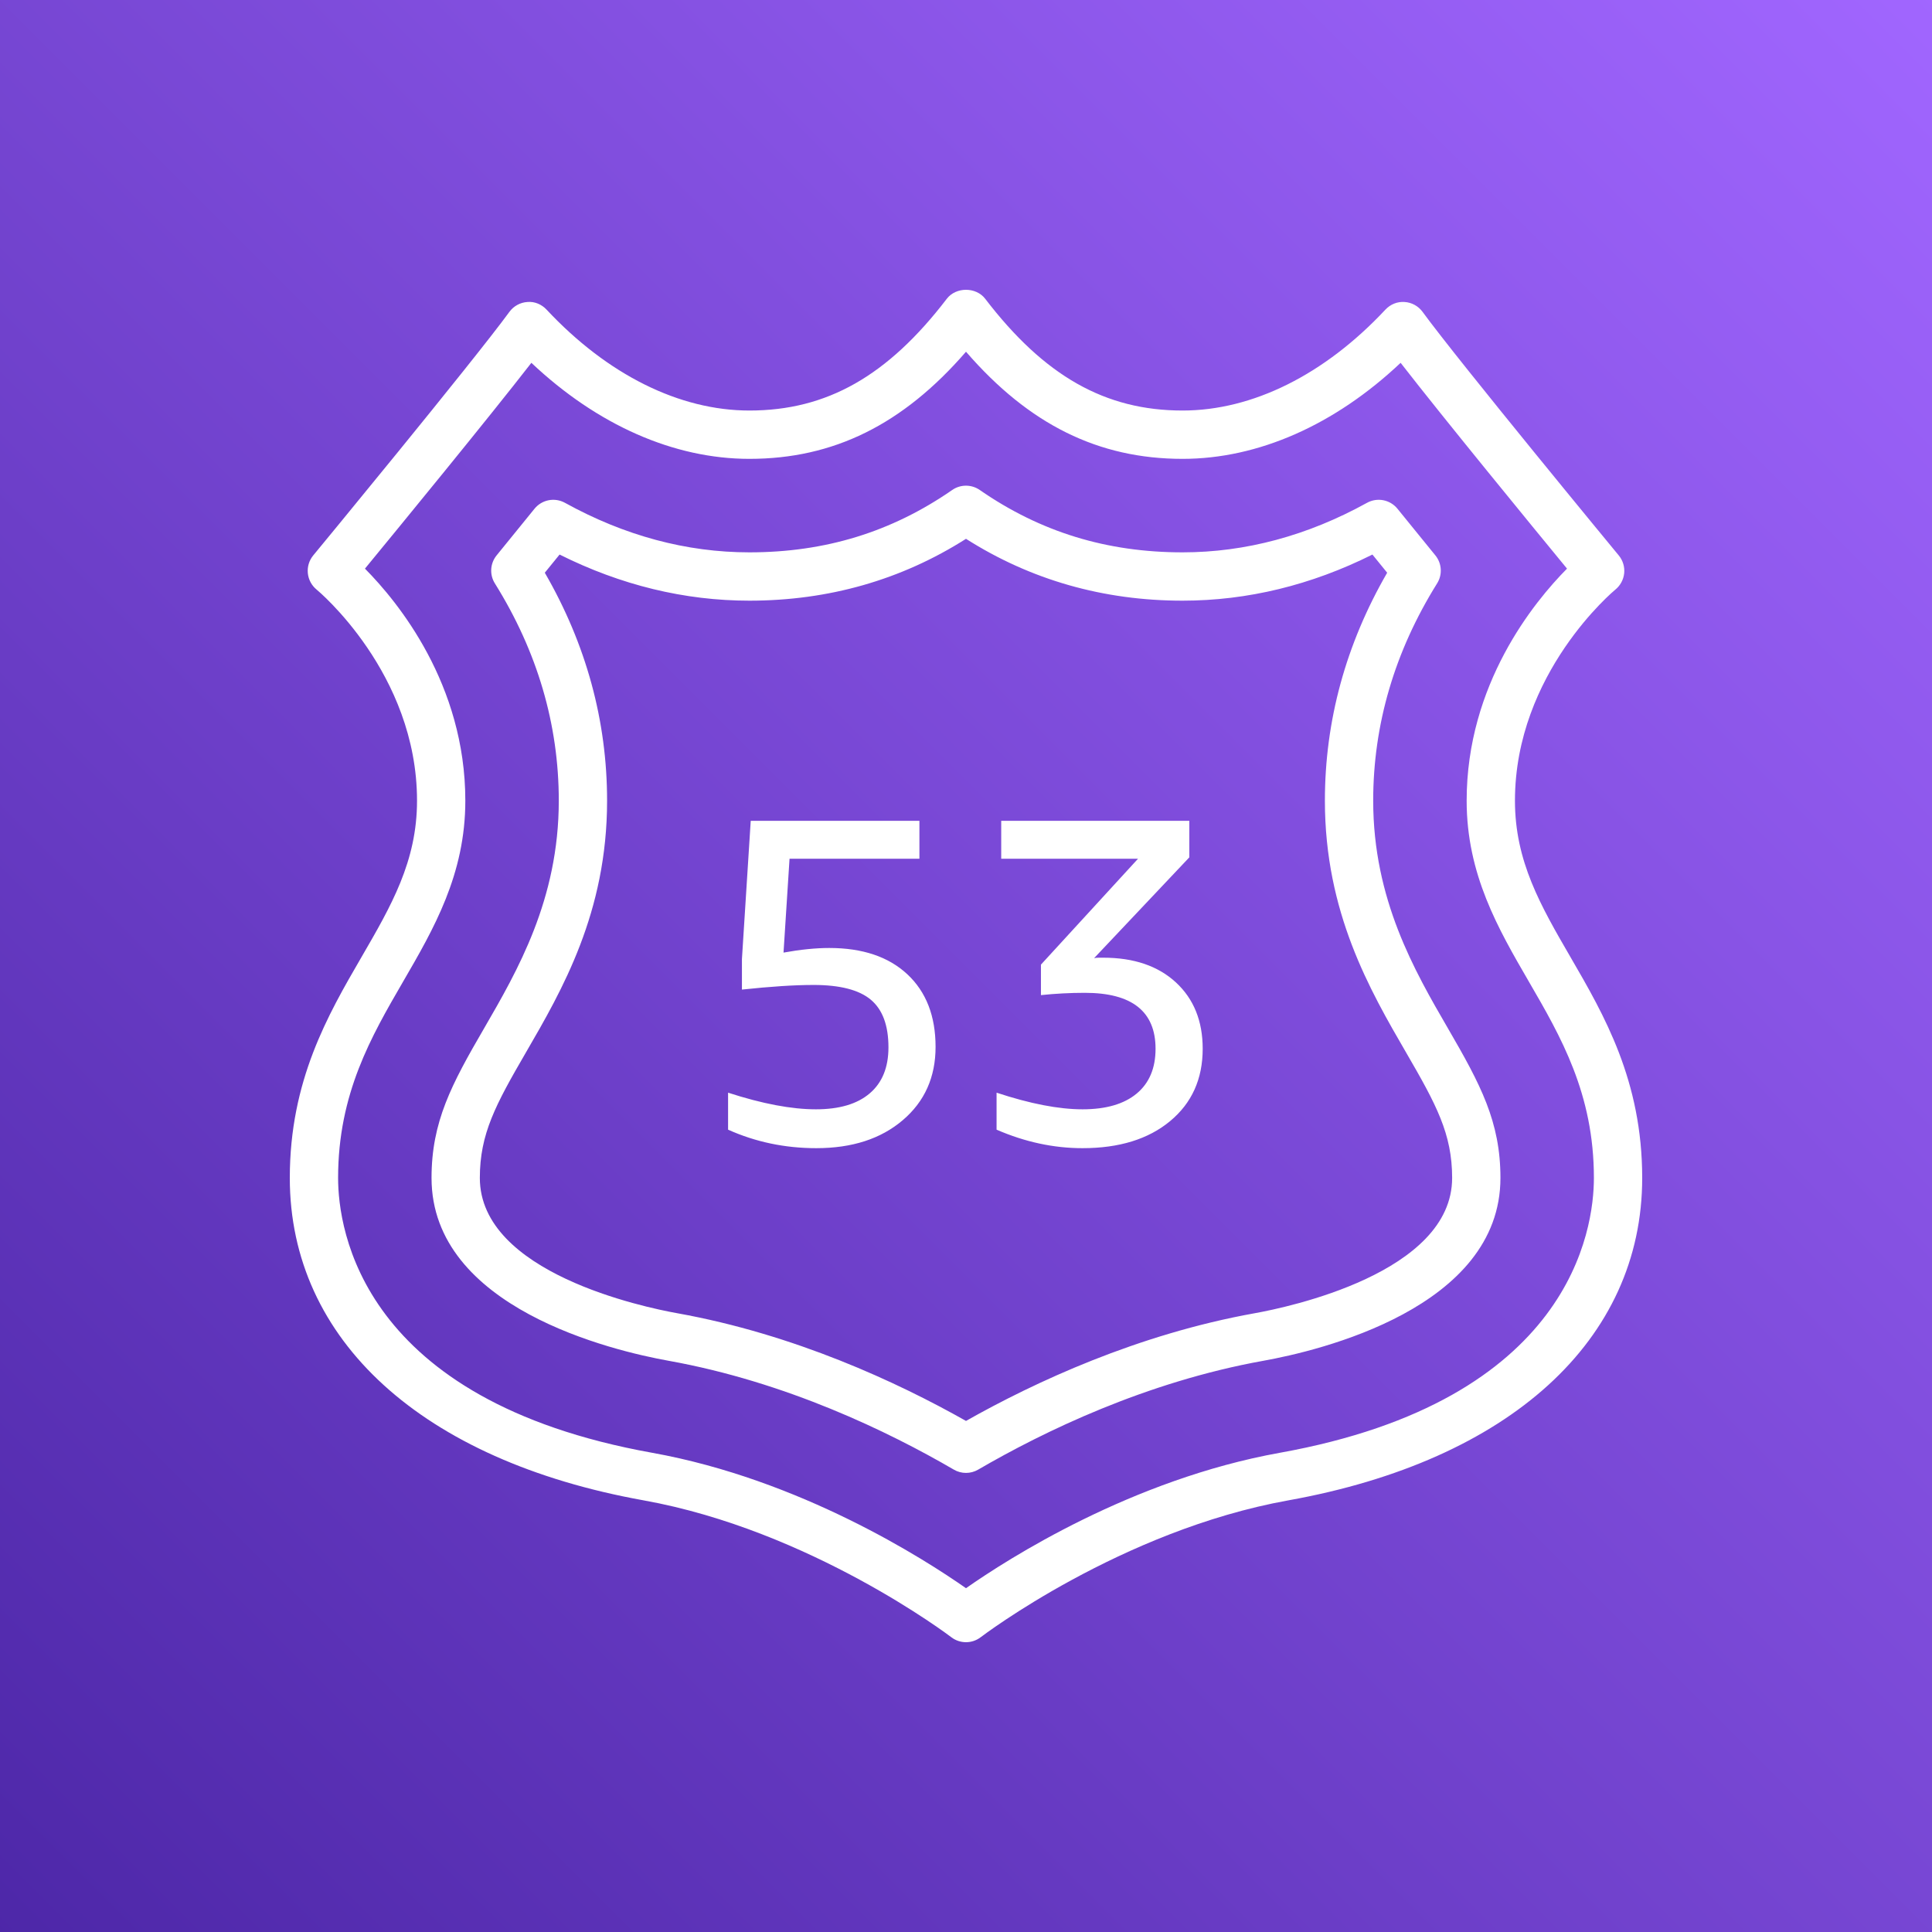
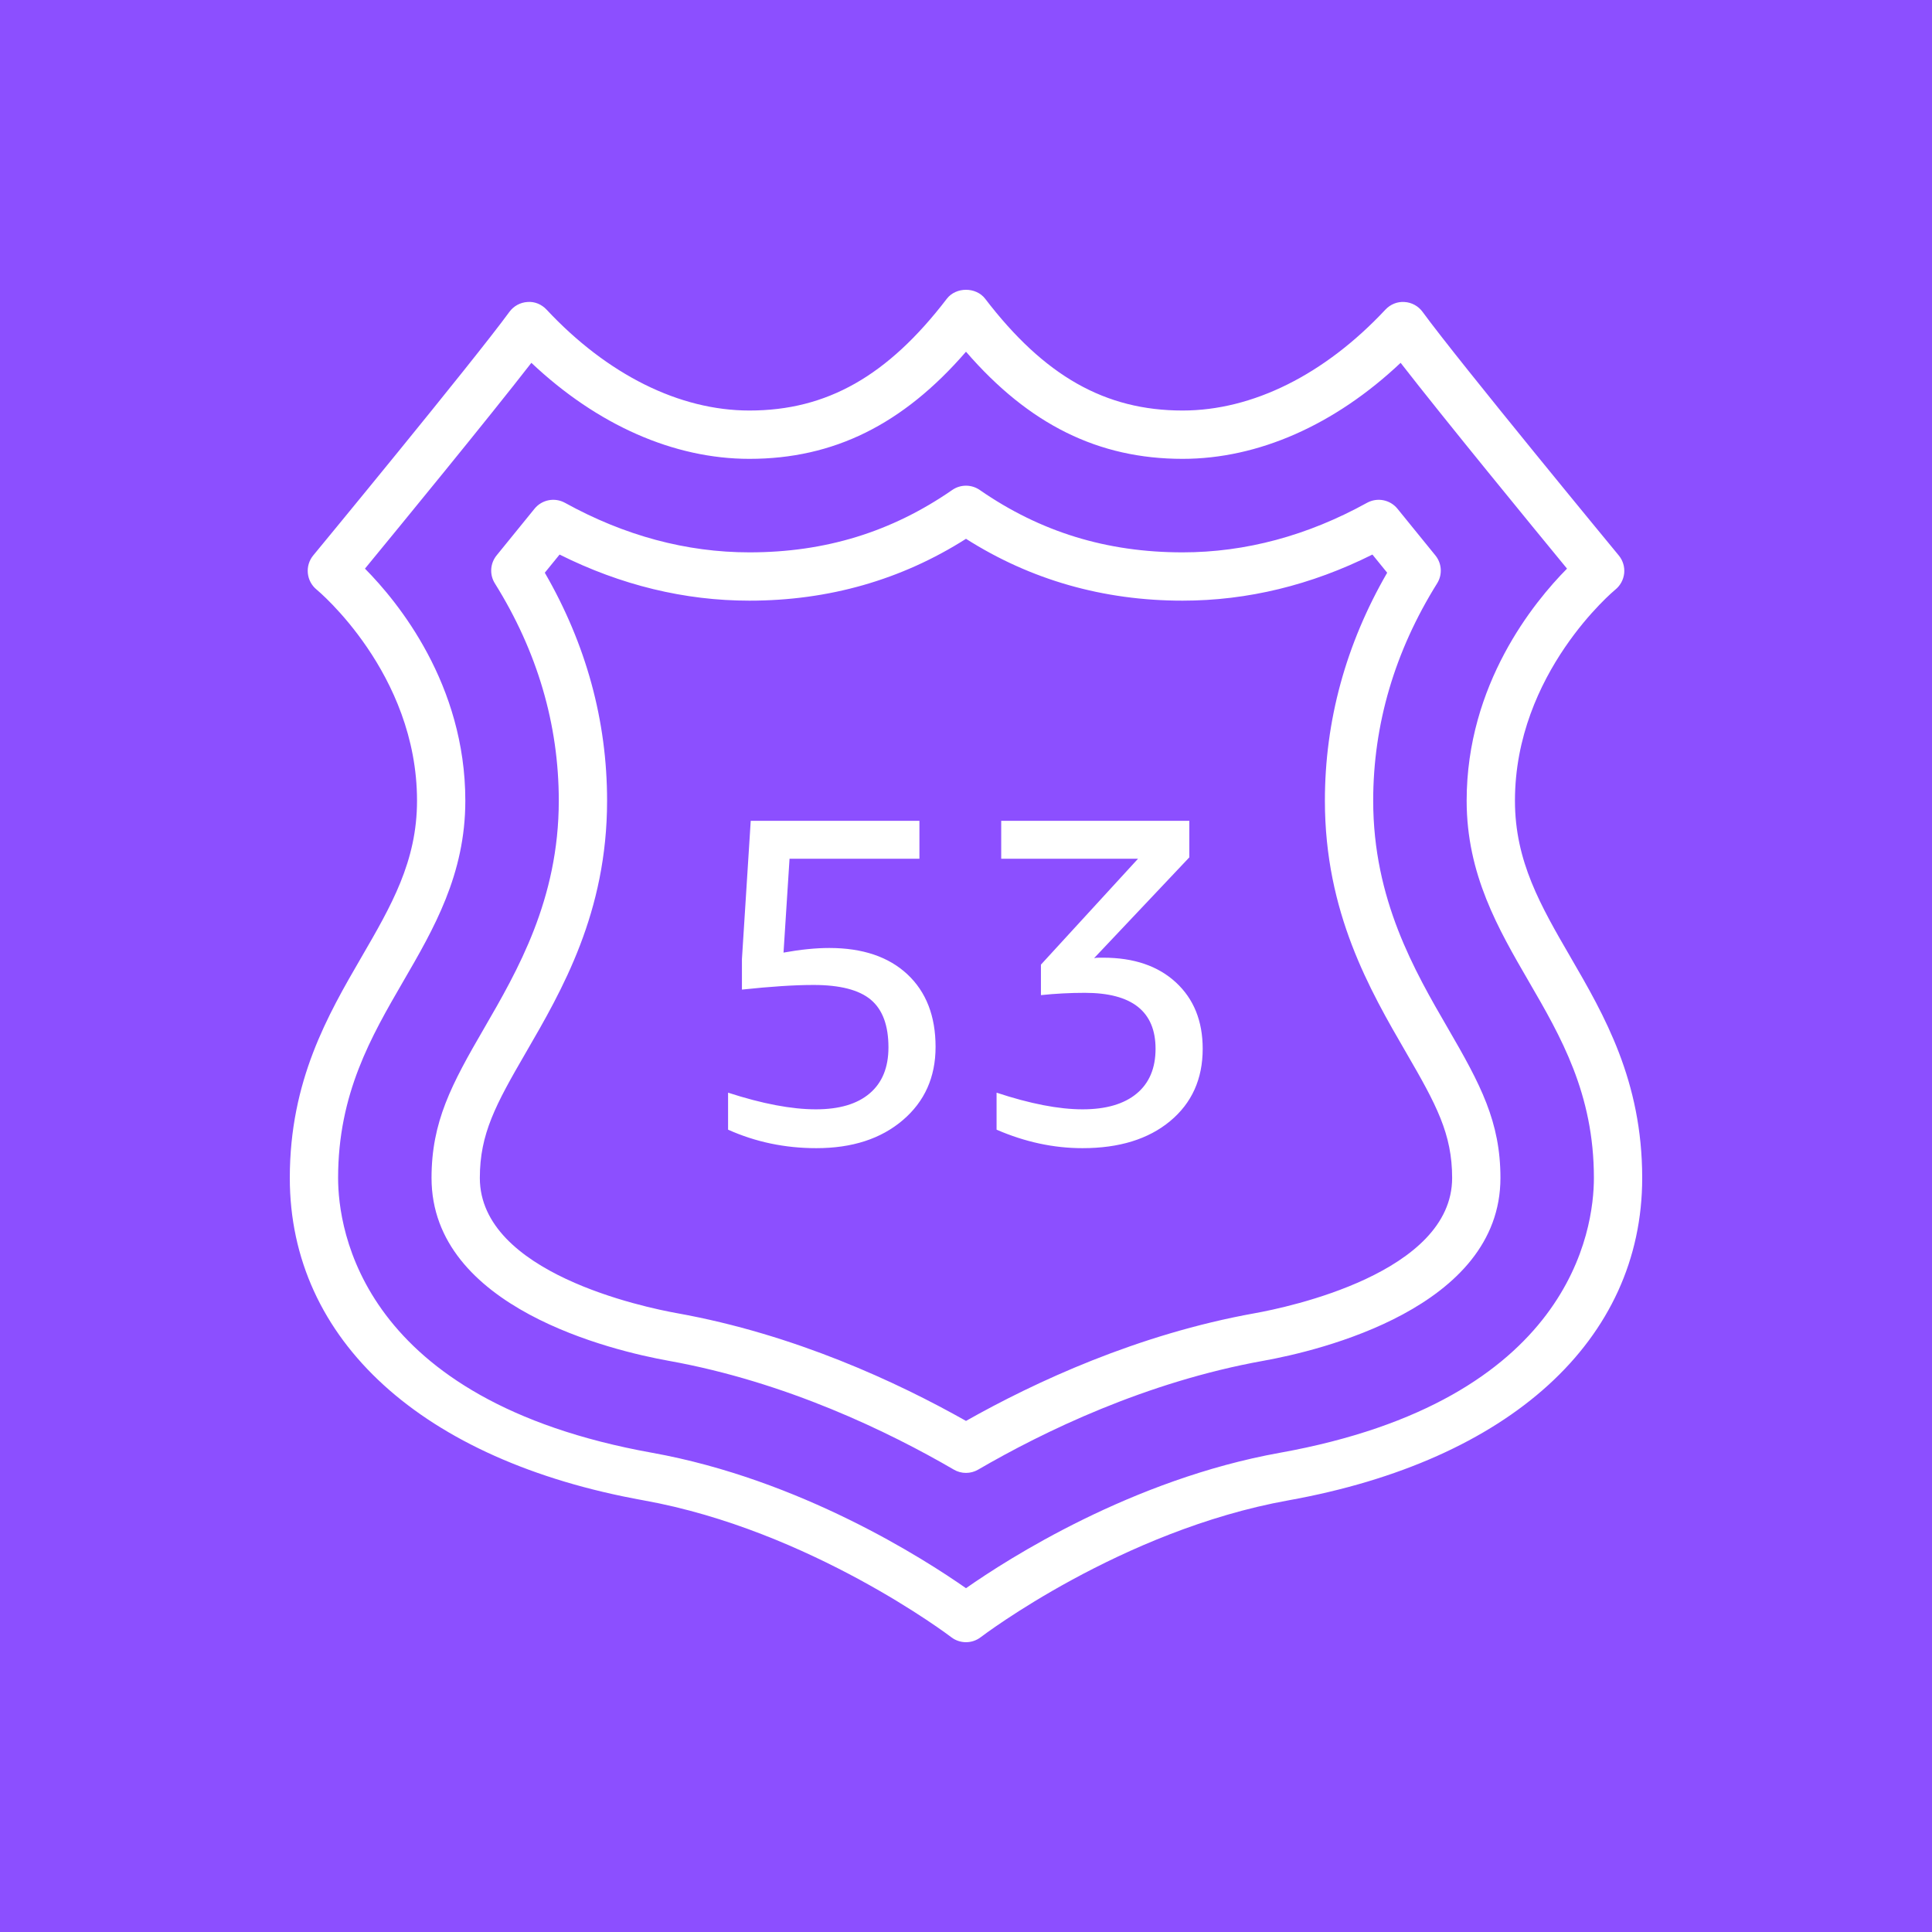
- <svg xmlns="http://www.w3.org/2000/svg" width="256px" height="256px" viewBox="0 0 256 256" version="1.1" preserveAspectRatio="xMidYMid">
-   <defs>
-     <linearGradient x1="0%" y1="100%" x2="100%" y2="0%" id="linearGradient-1">
-       <stop stop-color="#4D27A8" offset="0%" />
-       <stop stop-color="#A166FF" offset="100%" />
-     </linearGradient>
-   </defs>
-   <g>
-     <rect fill="url(#linearGradient-1)" x="0" y="0" width="256" height="256" />
-     <path d="M155.814,130.174 C158.179,132.361 159.363,135.29 159.363,138.968 C159.363,142.97 157.923,146.165 155.046,148.553 C152.166,150.944 148.298,152.138 143.443,152.138 C139.606,152.138 135.808,151.319 132.051,149.686 L132.051,144.785 C136.502,146.257 140.298,146.99 143.443,146.99 C146.547,146.99 148.934,146.296 150.608,144.91 C152.282,143.52 153.117,141.539 153.117,138.968 C153.117,134.026 149.997,131.554 143.747,131.554 C141.789,131.554 139.85,131.657 137.93,131.858 L137.93,127.818 L150.794,113.787 L132.666,113.787 L132.666,108.765 L157.59,108.765 L157.59,113.605 L144.973,126.96 C145.181,126.919 145.379,126.9 145.587,126.9 L146.198,126.9 C150.243,126.9 153.446,127.991 155.814,130.174 M120.237,129.105 C122.723,131.433 123.968,134.637 123.968,138.719 C123.968,142.723 122.522,145.96 119.619,148.431 C116.72,150.902 112.906,152.138 108.17,152.138 C104.01,152.138 100.109,151.319 96.474,149.686 L96.474,144.785 C101.005,146.257 104.883,146.99 108.109,146.99 C111.213,146.99 113.59,146.289 115.242,144.878 C116.896,143.469 117.725,141.44 117.725,138.783 C117.725,135.882 116.947,133.779 115.395,132.473 C113.843,131.167 111.312,130.511 107.802,130.511 C105.27,130.511 102.109,130.719 98.31,131.125 L98.31,127.082 L99.475,108.765 L121.827,108.765 L121.827,113.787 L104.618,113.787 L103.821,126.224 C106.067,125.818 108.086,125.613 109.882,125.613 C114.291,125.613 117.744,126.775 120.237,129.105 M166.262,174.009 C150.73,176.8 137.126,183.126 128,188.28 C118.87,183.126 105.267,176.8 89.738,174.009 C85.366,173.225 63.581,168.676 63.581,156.082 C63.581,150.246 65.67,146.376 69.683,139.464 C74.477,131.199 80.442,120.91 80.442,106.098 C80.442,95.512 77.667,85.36 72.189,75.888 C72.832,75.094 73.488,74.291 74.147,73.481 C82.262,77.537 90.71,79.592 99.299,79.592 C109.795,79.592 119.44,76.836 128,71.397 C136.557,76.836 146.202,79.592 156.698,79.592 C165.286,79.592 173.738,77.537 181.853,73.481 C182.509,74.291 183.165,75.094 183.808,75.888 C178.33,85.36 175.555,95.512 175.555,106.098 C175.555,120.91 181.52,131.199 186.323,139.477 C190.326,146.376 192.416,150.246 192.416,156.082 C192.416,168.676 170.63,173.225 166.262,174.009 M181.955,106.098 C181.955,95.992 184.806,86.305 190.422,77.306 C191.152,76.144 191.059,74.649 190.189,73.586 C188.563,71.595 186.858,69.498 185.174,67.414 C184.198,66.207 182.502,65.875 181.139,66.624 C173.258,70.981 165.037,73.189 156.698,73.189 C146.637,73.189 137.846,70.484 129.821,64.924 C128.726,64.165 127.27,64.165 126.176,64.924 C118.15,70.484 109.36,73.189 99.299,73.189 C90.96,73.189 82.739,70.981 74.858,66.624 C73.498,65.875 71.798,66.207 70.822,67.414 C69.139,69.498 67.434,71.595 65.808,73.586 C64.941,74.649 64.845,76.144 65.574,77.306 C71.194,86.305 74.042,95.992 74.042,106.098 C74.042,119.188 68.554,128.647 64.144,136.26 C59.824,143.693 57.181,148.63 57.181,156.082 C57.181,173.327 81.232,178.99 88.605,180.312 C104.157,183.107 117.738,189.698 126.39,194.734 C126.886,195.025 127.443,195.169 128,195.169 C128.554,195.169 129.11,195.025 129.61,194.734 C138.262,189.698 151.84,183.107 167.392,180.312 C174.765,178.99 198.816,173.327 198.816,156.082 C198.816,148.63 196.173,143.693 191.853,136.25 C187.443,128.647 181.955,119.188 181.955,106.098 M169.581,192.502 C149.962,196.03 133.514,206.581 128,210.445 C122.483,206.581 106.035,196.03 86.416,192.502 C47.798,185.565 44.8,162.872 44.8,156.082 C44.8,144.913 49.187,137.355 53.43,130.04 C57.475,123.071 61.658,115.862 61.658,106.098 C61.658,90.674 52.752,79.781 48.358,75.347 C52.979,69.726 64.653,55.493 70.41,48.076 C79.133,56.309 89.274,60.801 99.299,60.801 C110.429,60.801 119.632,56.271 128,46.606 C136.365,56.271 145.568,60.801 156.698,60.801 C166.723,60.801 176.864,56.309 185.59,48.076 C191.347,55.493 203.018,69.726 207.638,75.347 C203.245,79.781 194.339,90.674 194.339,106.098 C194.339,115.862 198.525,123.071 202.566,130.04 C206.813,137.355 211.2,144.913 211.2,156.082 C211.2,162.872 208.198,185.565 169.581,192.502 M208.102,126.829 C204.15,120.017 200.739,114.136 200.739,106.098 C200.739,89.176 213.91,78.231 214.038,78.129 C214.701,77.591 215.123,76.81 215.213,75.958 C215.296,75.107 215.04,74.259 214.496,73.599 C214.282,73.343 193.306,47.912 188.499,41.324 C187.936,40.553 187.062,40.073 186.109,40.015 C185.152,39.945 184.23,40.326 183.578,41.023 C175.514,49.648 165.971,54.398 156.698,54.398 C146.445,54.398 138.381,49.83 130.541,39.586 C129.328,38.005 126.672,38.005 125.459,39.586 C117.616,49.83 109.552,54.398 99.299,54.398 C90.026,54.398 80.483,49.648 72.419,41.023 C71.766,40.326 70.838,39.929 69.888,40.015 C68.938,40.073 68.061,40.553 67.498,41.324 C62.691,47.912 41.715,73.343 41.501,73.599 C40.96,74.259 40.704,75.107 40.79,75.955 C40.874,76.804 41.293,77.585 41.952,78.122 C42.086,78.231 55.258,89.176 55.258,106.098 C55.258,114.136 51.846,120.017 47.894,126.829 C43.443,134.499 38.4,143.191 38.4,156.082 C38.4,177.559 55.926,193.53 85.286,198.806 C107.389,202.778 125.869,216.796 126.051,216.941 C126.624,217.379 127.312,217.6 128,217.6 C128.685,217.6 129.373,217.379 129.949,216.937 C130.134,216.796 148.55,202.788 170.71,198.806 C200.07,193.53 217.6,177.559 217.6,156.082 C217.6,143.191 212.554,134.499 208.102,126.829" fill="#FFFFFF" />
+ <svg xmlns="http://www.w3.org/2000/svg" width="80px" height="80px" viewBox="0 0 80 80" version="1.1">
+   <g id="Icon-Architecture/64/Arch_Amazon-Route-53_64" stroke="none" stroke-width="1" fill="none" fill-rule="evenodd">
+     <g id="Icon-Architecture-BG/64/Networking-Content-Delivery" fill="#8C4FFF">
+       <rect id="Rectangle" x="0" y="0" width="80" height="80" />
+     </g>
+     <path d="M48.692,40.68 C49.431,41.363 49.801,42.278 49.801,43.428 C49.801,44.678 49.351,45.676 48.452,46.423 C47.552,47.17 46.343,47.543 44.826,47.543 C43.627,47.543 42.44,47.287 41.266,46.777 L41.266,45.245 C42.657,45.705 43.843,45.935 44.826,45.935 C45.796,45.935 46.542,45.717 47.065,45.284 C47.588,44.85 47.849,44.231 47.849,43.428 C47.849,41.883 46.874,41.111 44.921,41.111 C44.309,41.111 43.703,41.143 43.103,41.206 L43.103,39.943 L47.123,35.559 L41.458,35.559 L41.458,33.989 L49.247,33.989 L49.247,35.502 L45.304,39.675 C45.369,39.662 45.431,39.656 45.496,39.656 L45.687,39.656 C46.951,39.656 47.952,39.997 48.692,40.68 M37.574,40.345 C38.351,41.073 38.74,42.074 38.74,43.35 C38.74,44.601 38.288,45.612 37.381,46.385 C36.475,47.157 35.283,47.543 33.803,47.543 C32.503,47.543 31.284,47.287 30.148,46.777 L30.148,45.245 C31.564,45.705 32.776,45.935 33.784,45.935 C34.754,45.935 35.497,45.715 36.013,45.274 C36.53,44.834 36.789,44.2 36.789,43.37 C36.789,42.463 36.546,41.806 36.061,41.398 C35.576,40.99 34.785,40.785 33.688,40.785 C32.897,40.785 31.909,40.85 30.722,40.977 L30.722,39.713 L31.086,33.989 L38.071,33.989 L38.071,35.559 L32.693,35.559 L32.444,39.445 C33.146,39.318 33.777,39.254 34.338,39.254 C35.716,39.254 36.795,39.617 37.574,40.345 M51.957,54.378 C47.103,55.25 42.852,57.227 40,58.837 C37.147,57.227 32.896,55.25 28.043,54.378 C26.677,54.133 19.869,52.711 19.869,48.776 C19.869,46.952 20.522,45.742 21.776,43.583 C23.274,41 25.138,37.784 25.138,33.156 C25.138,29.847 24.271,26.675 22.559,23.715 C22.76,23.467 22.965,23.216 23.171,22.963 C25.707,24.23 28.347,24.872 31.031,24.872 C34.311,24.872 37.325,24.011 40,22.311 C42.674,24.011 45.688,24.872 48.968,24.872 C51.652,24.872 54.293,24.23 56.829,22.963 C57.034,23.216 57.239,23.467 57.44,23.715 C55.728,26.675 54.861,29.847 54.861,33.156 C54.861,37.784 56.725,41 58.226,43.587 C59.477,45.742 60.13,46.952 60.13,48.776 C60.13,52.711 53.322,54.133 51.957,54.378 M56.861,33.156 C56.861,29.997 57.752,26.97 59.507,24.158 C59.735,23.795 59.706,23.328 59.434,22.996 C58.926,22.373 58.393,21.718 57.867,21.067 C57.562,20.69 57.032,20.586 56.606,20.82 C54.143,22.181 51.574,22.872 48.968,22.872 C45.824,22.872 43.077,22.026 40.569,20.289 C40.227,20.052 39.772,20.052 39.43,20.289 C36.922,22.026 34.175,22.872 31.031,22.872 C28.425,22.872 25.856,22.181 23.393,20.82 C22.968,20.586 22.437,20.69 22.132,21.067 C21.606,21.718 21.073,22.373 20.565,22.996 C20.294,23.328 20.264,23.795 20.492,24.158 C22.248,26.97 23.138,29.997 23.138,33.156 C23.138,37.246 21.423,40.202 20.045,42.581 C18.695,44.904 17.869,46.447 17.869,48.776 C17.869,54.165 25.385,55.934 27.689,56.348 C32.549,57.221 36.793,59.281 39.497,60.854 C39.652,60.945 39.826,60.99 40,60.99 C40.173,60.99 40.347,60.945 40.503,60.854 C43.207,59.281 47.45,57.221 52.31,56.348 C54.614,55.934 62.13,54.165 62.13,48.776 C62.13,46.447 61.304,44.904 59.954,42.578 C58.576,40.202 56.861,37.246 56.861,33.156 M52.994,60.157 C46.863,61.259 41.723,64.557 40,65.764 C38.276,64.557 33.136,61.259 27.005,60.157 C14.937,57.989 14,50.897 14,48.776 C14,45.285 15.371,42.923 16.697,40.637 C17.961,38.46 19.268,36.207 19.268,33.156 C19.268,28.336 16.485,24.931 15.112,23.546 C16.556,21.789 20.204,17.342 22.003,15.024 C24.729,17.597 27.898,19 31.031,19 C34.509,19 37.385,17.585 40,14.564 C42.614,17.585 45.49,19 48.968,19 C52.101,19 55.27,17.597 57.997,15.024 C59.796,17.342 63.443,21.789 64.887,23.546 C63.514,24.931 60.731,28.336 60.731,33.156 C60.731,36.207 62.039,38.46 63.302,40.637 C64.629,42.923 66,45.285 66,48.776 C66,50.897 65.062,57.989 52.994,60.157 M65.032,39.634 C63.797,37.505 62.731,35.668 62.731,33.156 C62.731,27.868 66.847,24.447 66.887,24.415 C67.094,24.247 67.226,24.003 67.254,23.737 C67.28,23.471 67.2,23.206 67.03,23 C66.963,22.92 60.408,14.973 58.906,12.914 C58.73,12.673 58.457,12.523 58.159,12.505 C57.86,12.483 57.572,12.602 57.368,12.82 C54.848,15.515 51.866,16.999 48.968,16.999 C45.764,16.999 43.244,15.572 40.794,12.371 C40.415,11.876 39.585,11.876 39.206,12.371 C36.755,15.572 34.235,16.999 31.031,16.999 C28.133,16.999 25.151,15.515 22.631,12.82 C22.427,12.602 22.137,12.478 21.84,12.505 C21.543,12.523 21.269,12.673 21.093,12.914 C19.591,14.973 13.036,22.92 12.969,23 C12.8,23.206 12.72,23.471 12.747,23.736 C12.773,24.001 12.904,24.245 13.11,24.413 C13.152,24.447 17.268,27.868 17.268,33.156 C17.268,35.668 16.202,37.505 14.967,39.634 C13.576,42.031 12,44.747 12,48.776 C12,55.487 17.477,60.478 26.652,62.127 C33.559,63.368 39.334,67.749 39.391,67.794 C39.57,67.931 39.785,68 40,68 C40.214,68 40.429,67.931 40.609,67.793 C40.667,67.749 46.422,63.371 53.347,62.127 C62.522,60.478 68,55.487 68,48.776 C68,44.747 66.423,42.031 65.032,39.634" id="Amazon-Route-53-Icon_64_Squid" fill="#FFFFFF" />
  </g>
</svg>
